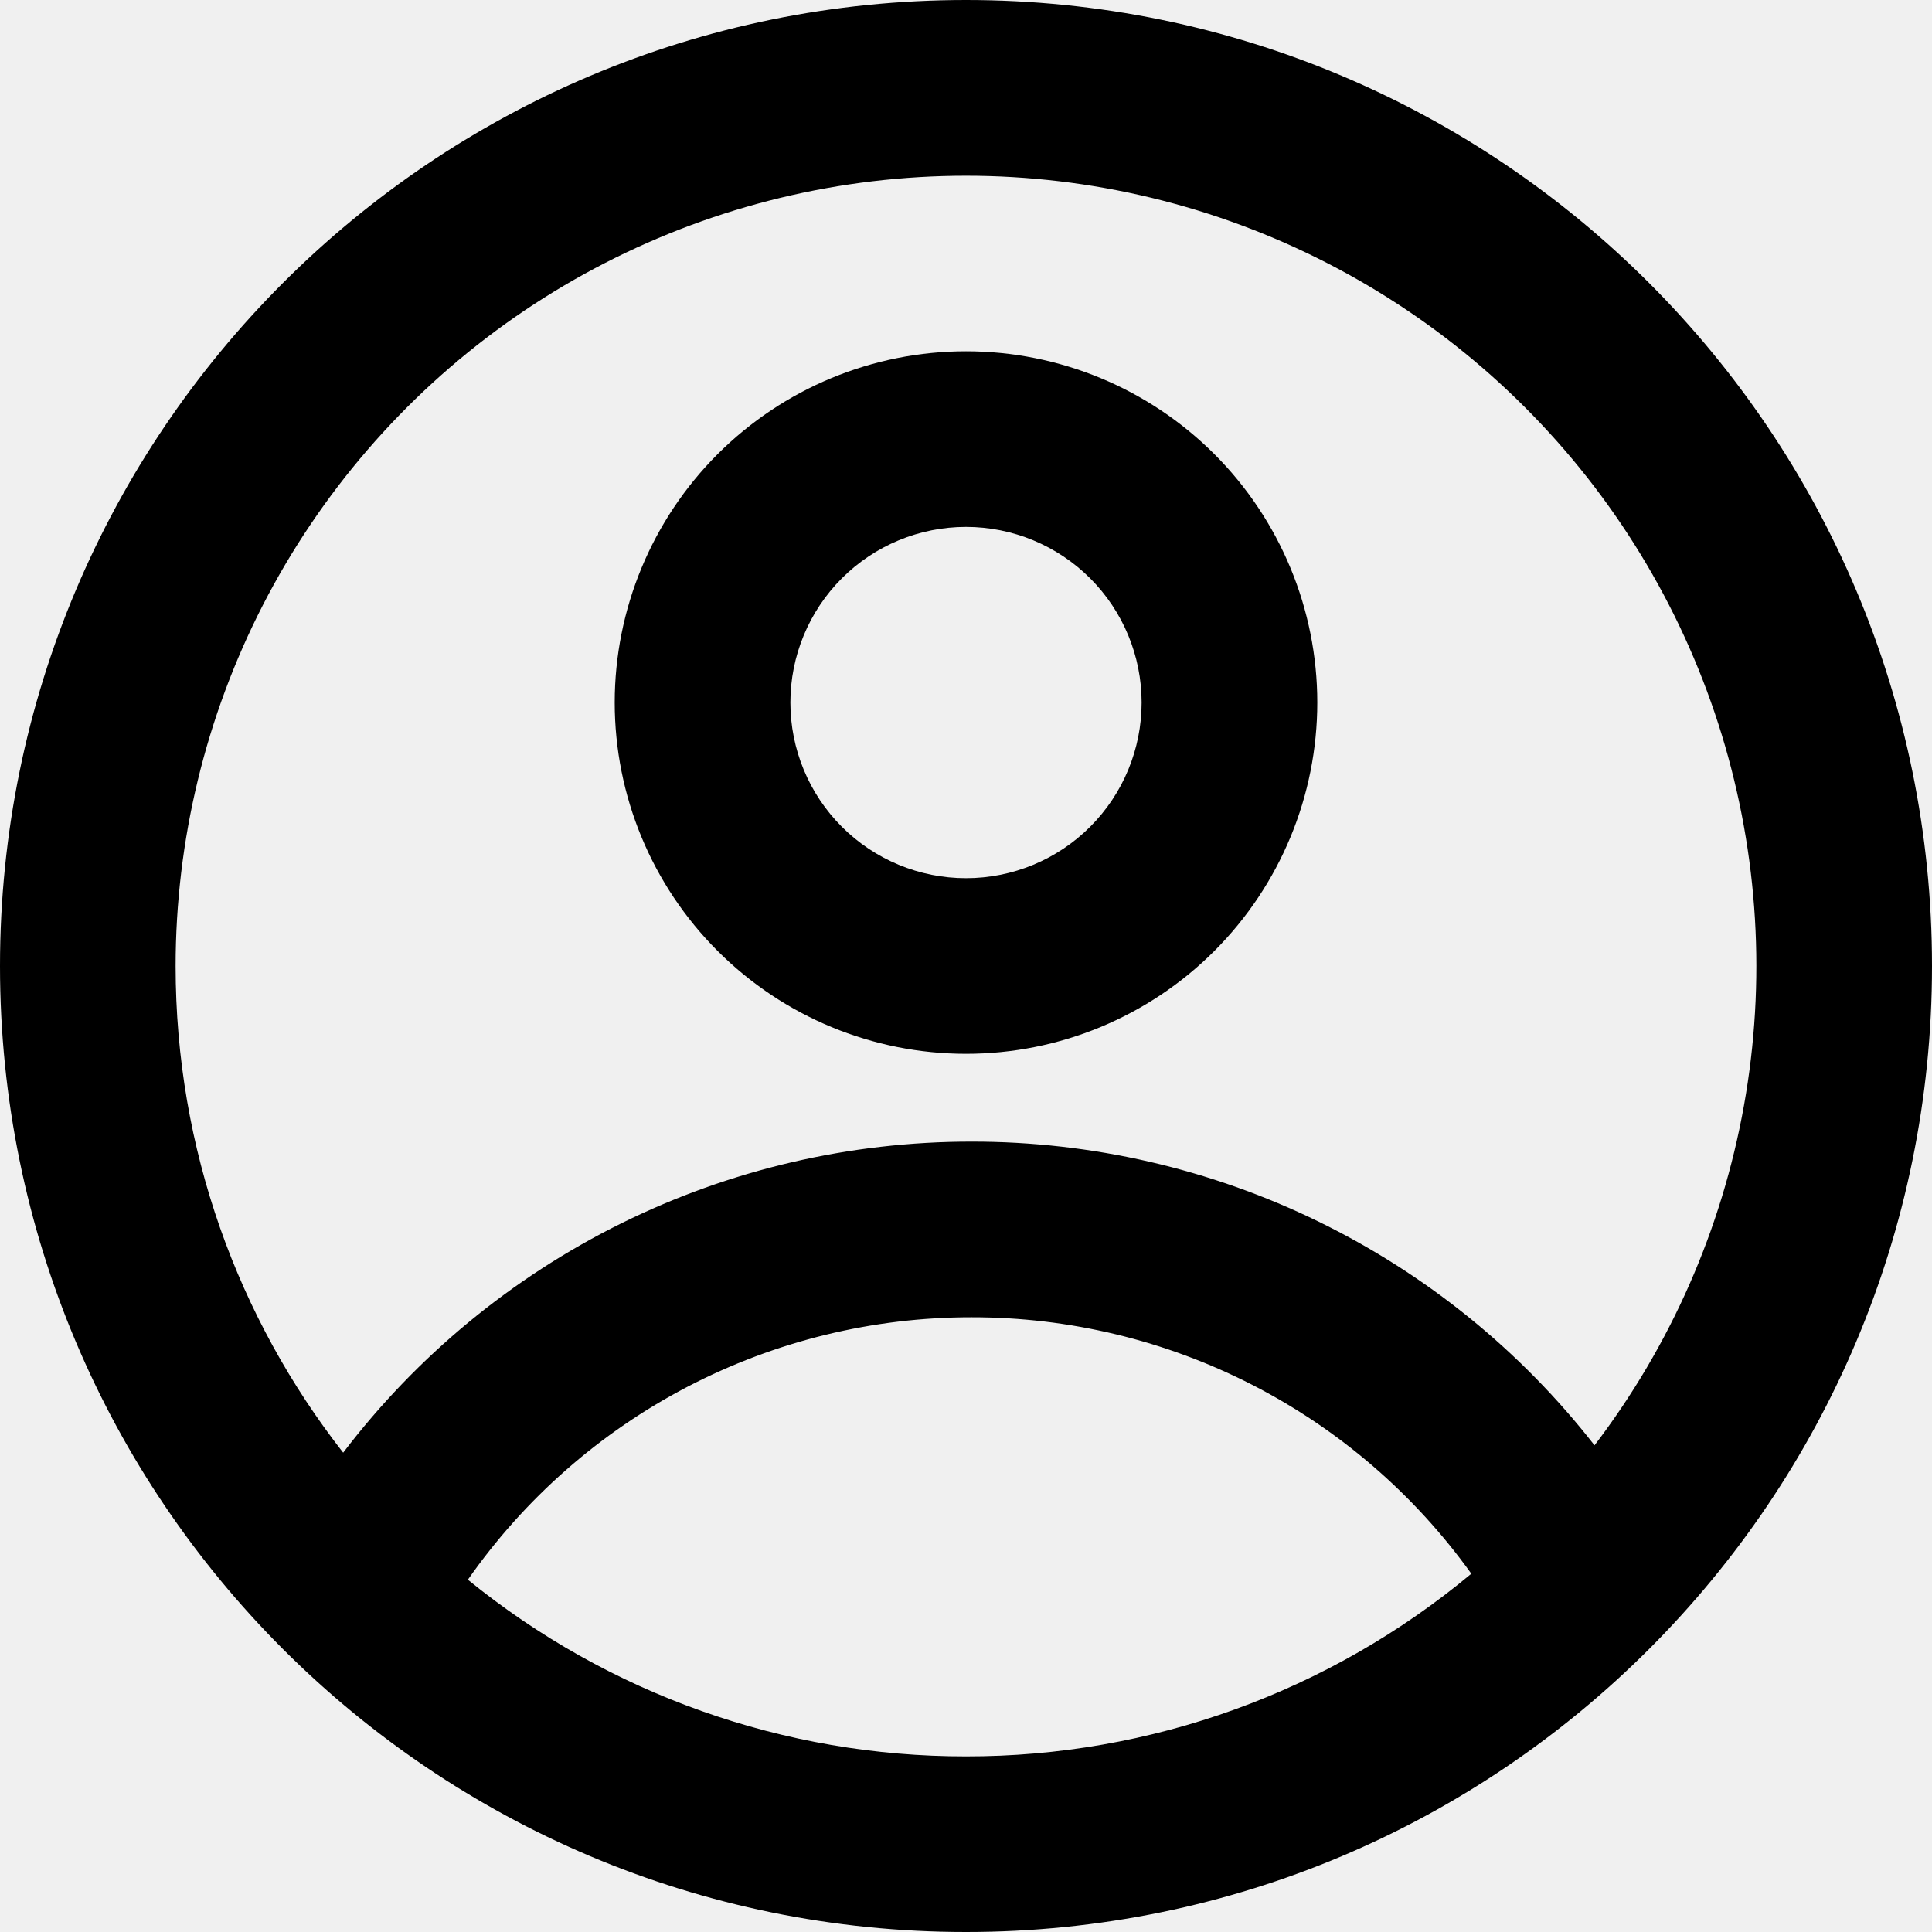
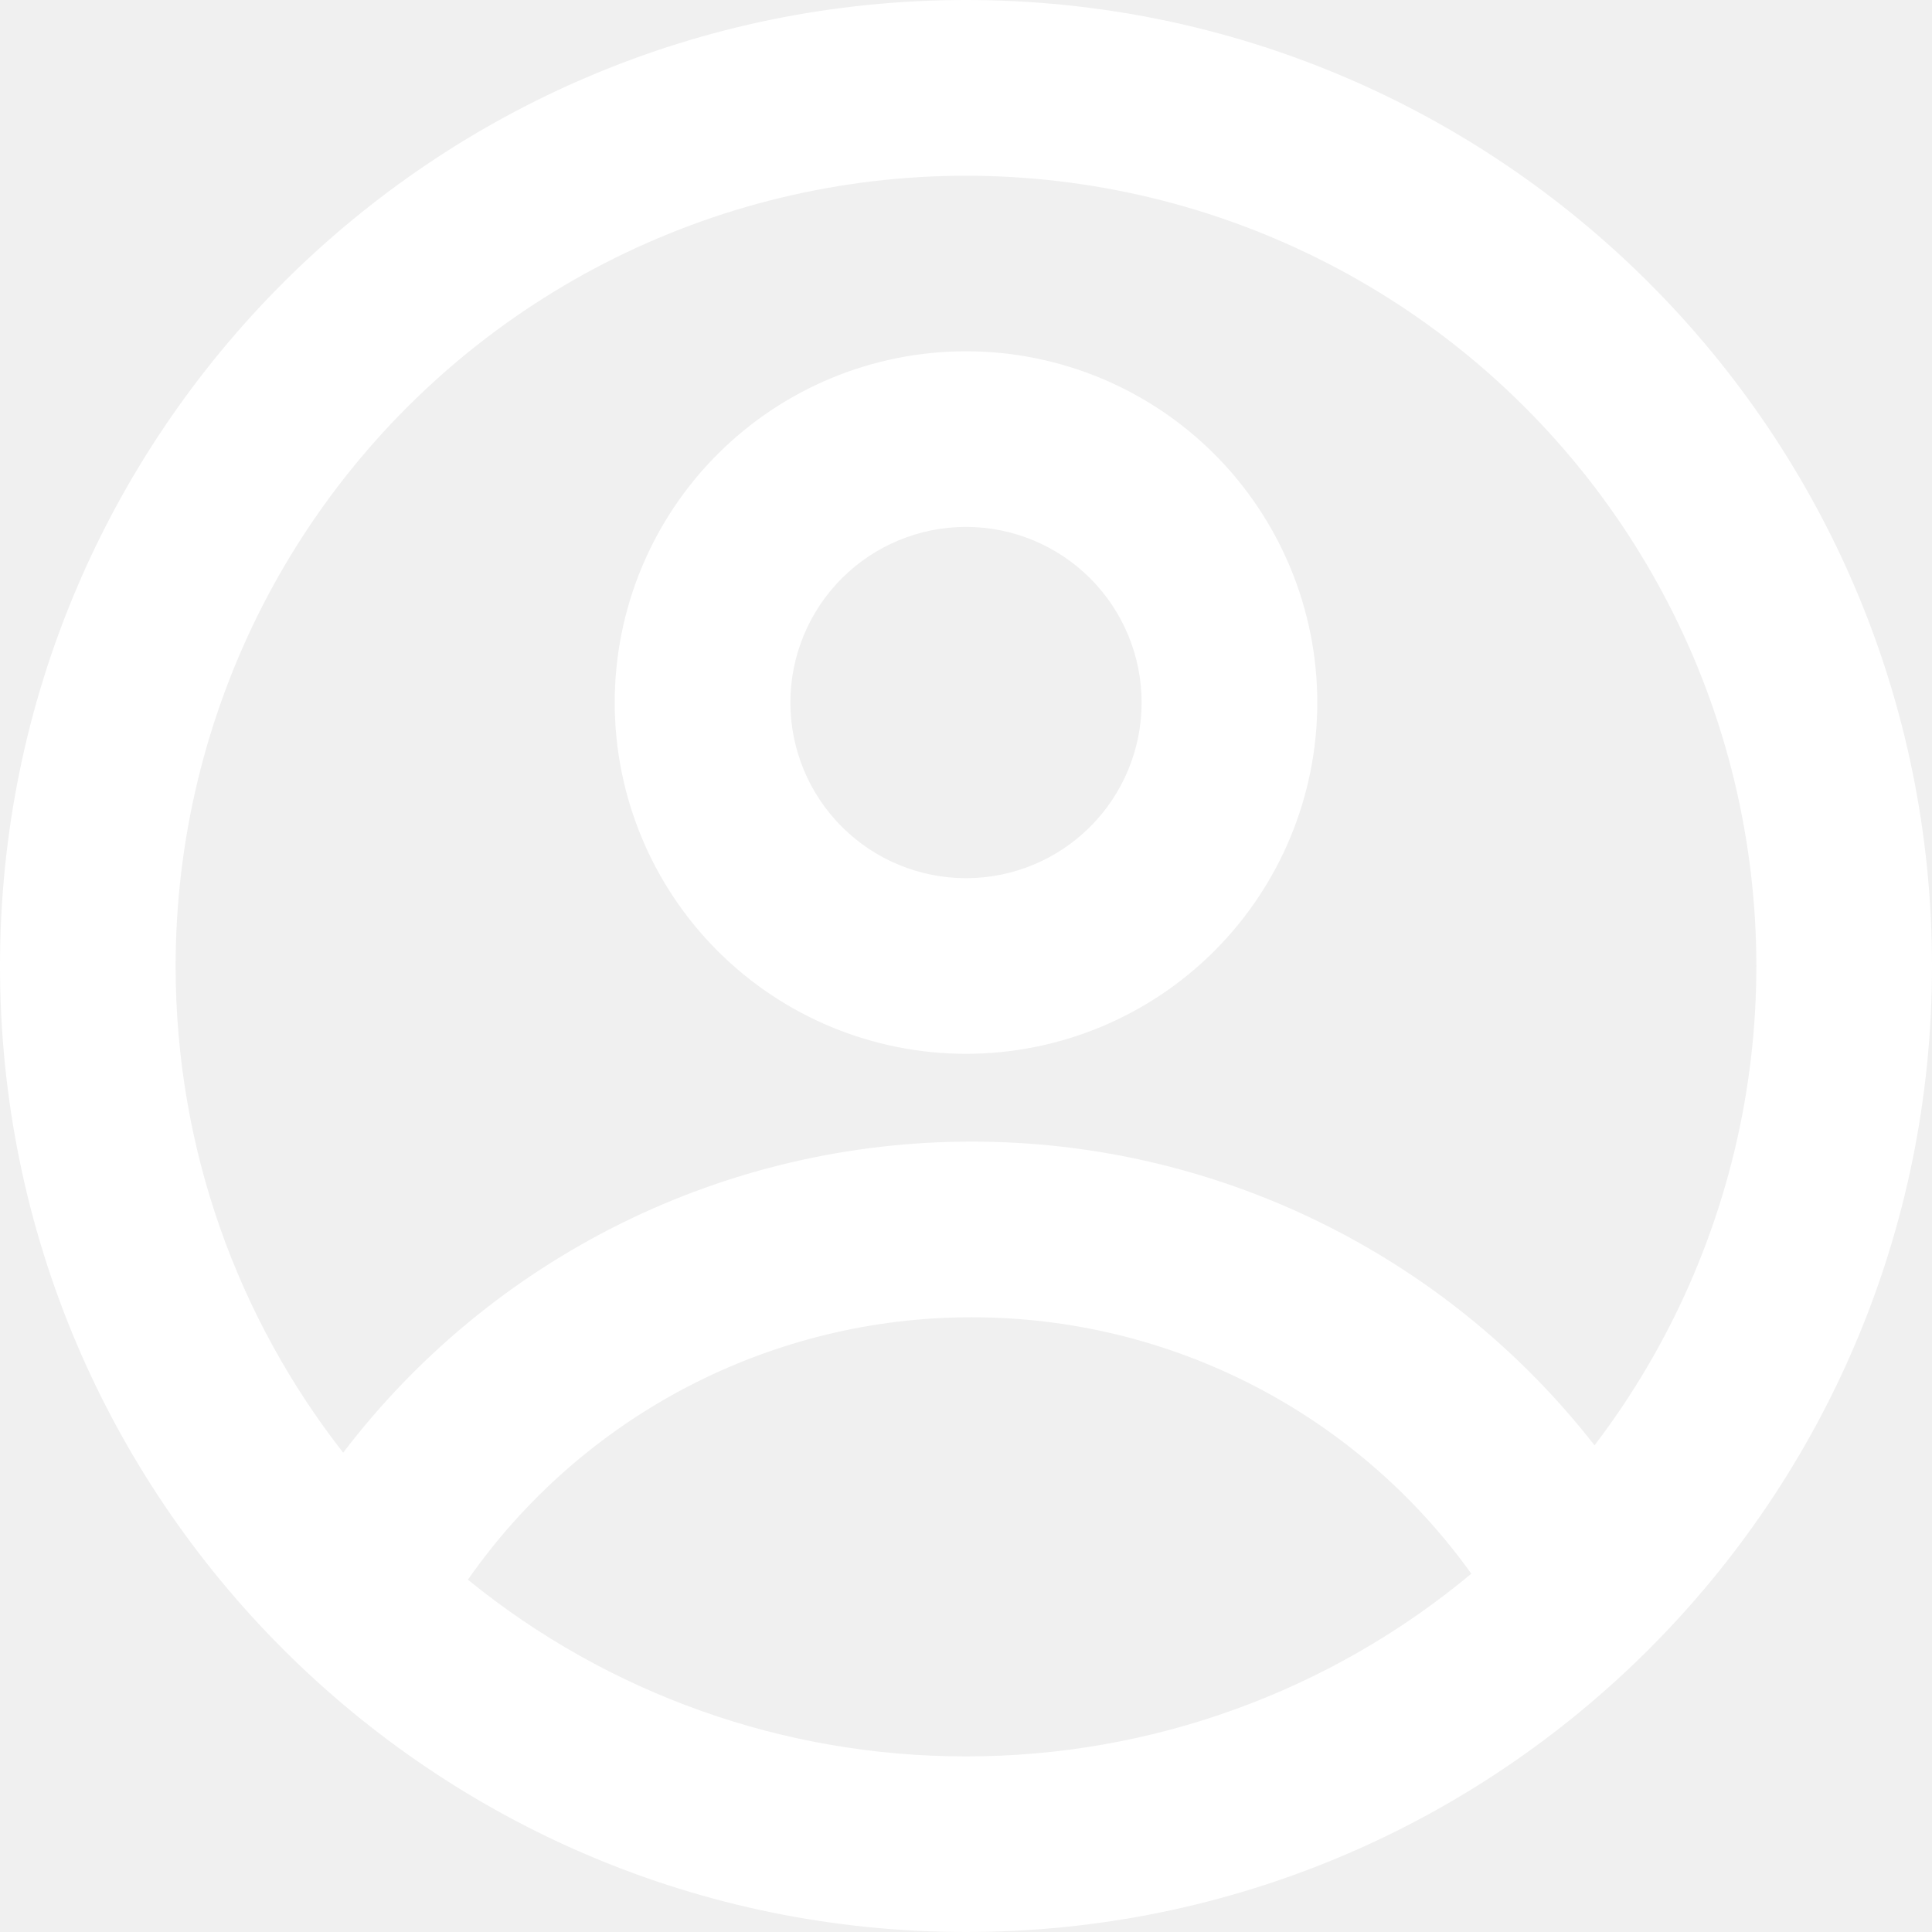
- <svg xmlns="http://www.w3.org/2000/svg" id="Profile" width="40" height="40" viewBox="0 0 40 40">
-   <path fill-rule="evenodd" clip-rule="evenodd" d="M27.273 14.545C27.273 16.474 26.506 18.324 25.143 19.688C23.779 21.052 21.929 21.818 20 21.818C18.071 21.818 16.221 21.052 14.857 19.688C13.493 18.324 12.727 16.474 12.727 14.545C12.727 12.617 13.493 10.767 14.857 9.403C16.221 8.039 18.071 7.273 20 7.273C21.929 7.273 23.779 8.039 25.143 9.403C26.506 10.767 27.273 12.617 27.273 14.545V14.545ZM23.636 14.545C23.636 15.51 23.253 16.435 22.571 17.117C21.889 17.799 20.964 18.182 20 18.182C19.036 18.182 18.111 17.799 17.429 17.117C16.747 16.435 16.364 15.51 16.364 14.545C16.364 13.581 16.747 12.656 17.429 11.974C18.111 11.292 19.036 10.909 20 10.909C20.964 10.909 21.889 11.292 22.571 11.974C23.253 12.656 23.636 13.581 23.636 14.545V14.545Z" />
-   <path fill-rule="evenodd" clip-rule="evenodd" d="M20 0C8.955 0 0 8.955 0 20C0 31.046 8.955 40 20 40C31.046 40 40 31.046 40 20C40 8.955 31.046 0 20 0ZM3.636 20C3.636 23.8 4.933 27.298 7.105 30.076C8.631 28.073 10.6 26.449 12.857 25.331C15.114 24.214 17.599 23.634 20.118 23.636C22.604 23.634 25.058 24.199 27.293 25.289C29.527 26.378 31.484 27.963 33.013 29.924C34.588 27.858 35.649 25.446 36.107 22.888C36.565 20.331 36.408 17.701 35.648 15.216C34.888 12.732 33.548 10.464 31.737 8.6C29.927 6.736 27.699 5.331 25.237 4.499C22.776 3.668 20.151 3.434 17.582 3.818C15.012 4.202 12.57 5.193 10.46 6.707C8.349 8.222 6.629 10.218 5.442 12.529C4.256 14.841 3.637 17.402 3.636 20V20ZM20 36.364C16.244 36.369 12.601 35.077 9.687 32.706C10.86 31.027 12.421 29.656 14.237 28.71C16.053 27.765 18.07 27.271 20.118 27.273C22.14 27.271 24.134 27.752 25.933 28.675C27.732 29.599 29.284 30.938 30.462 32.582C27.526 35.03 23.823 36.369 20 36.364V36.364Z" />
+ <svg xmlns="http://www.w3.org/2000/svg" width="40" height="40" viewBox="0 0 40 40" fill="none">
+   <path fill-rule="evenodd" clip-rule="evenodd" d="M27.273 14.546C27.273 16.474 26.506 18.324 25.143 19.688C23.779 21.052 21.929 21.818 20 21.818C18.071 21.818 16.221 21.052 14.857 19.688C13.493 18.324 12.727 16.474 12.727 14.546C12.727 12.617 13.493 10.767 14.857 9.403C16.221 8.039 18.071 7.273 20 7.273C21.929 7.273 23.779 8.039 25.143 9.403C26.506 10.767 27.273 12.617 27.273 14.546ZM23.636 14.546C23.636 15.51 23.253 16.435 22.571 17.117C21.889 17.799 20.964 18.182 20 18.182C19.036 18.182 18.111 17.799 17.429 17.117C16.747 16.435 16.364 15.51 16.364 14.546C16.364 13.581 16.747 12.656 17.429 11.974C18.111 11.292 19.036 10.909 20 10.909C20.964 10.909 21.889 11.292 22.571 11.974C23.253 12.656 23.636 13.581 23.636 14.546Z" fill="white" />
+   <path fill-rule="evenodd" clip-rule="evenodd" d="M20 0C8.955 0 0 8.955 0 20C0 31.046 8.955 40 20 40C31.046 40 40 31.046 40 20C40 8.955 31.046 0 20 0ZM3.636 20C3.636 23.8 4.933 27.298 7.105 30.076C8.631 28.073 10.6 26.449 12.857 25.331C15.114 24.214 17.599 23.634 20.118 23.636C22.604 23.634 25.058 24.199 27.293 25.289C29.527 26.378 31.484 27.963 33.013 29.924C34.588 27.858 35.649 25.446 36.107 22.888C36.565 20.331 36.408 17.701 35.648 15.216C34.888 12.732 33.548 10.464 31.737 8.6C29.927 6.736 27.699 5.331 25.237 4.499C22.776 3.668 20.151 3.434 17.582 3.818C15.012 4.202 12.57 5.193 10.46 6.707C8.349 8.222 6.629 10.218 5.442 12.529C4.256 14.841 3.637 17.402 3.636 20ZM20 36.364C16.244 36.369 12.601 35.077 9.687 32.706C10.86 31.027 12.421 29.656 14.237 28.71C16.053 27.765 18.07 27.271 20.118 27.273C22.14 27.271 24.134 27.752 25.933 28.675C27.732 29.599 29.284 30.938 30.462 32.582C27.526 35.03 23.823 36.369 20 36.364Z" fill="white" />
</svg>
